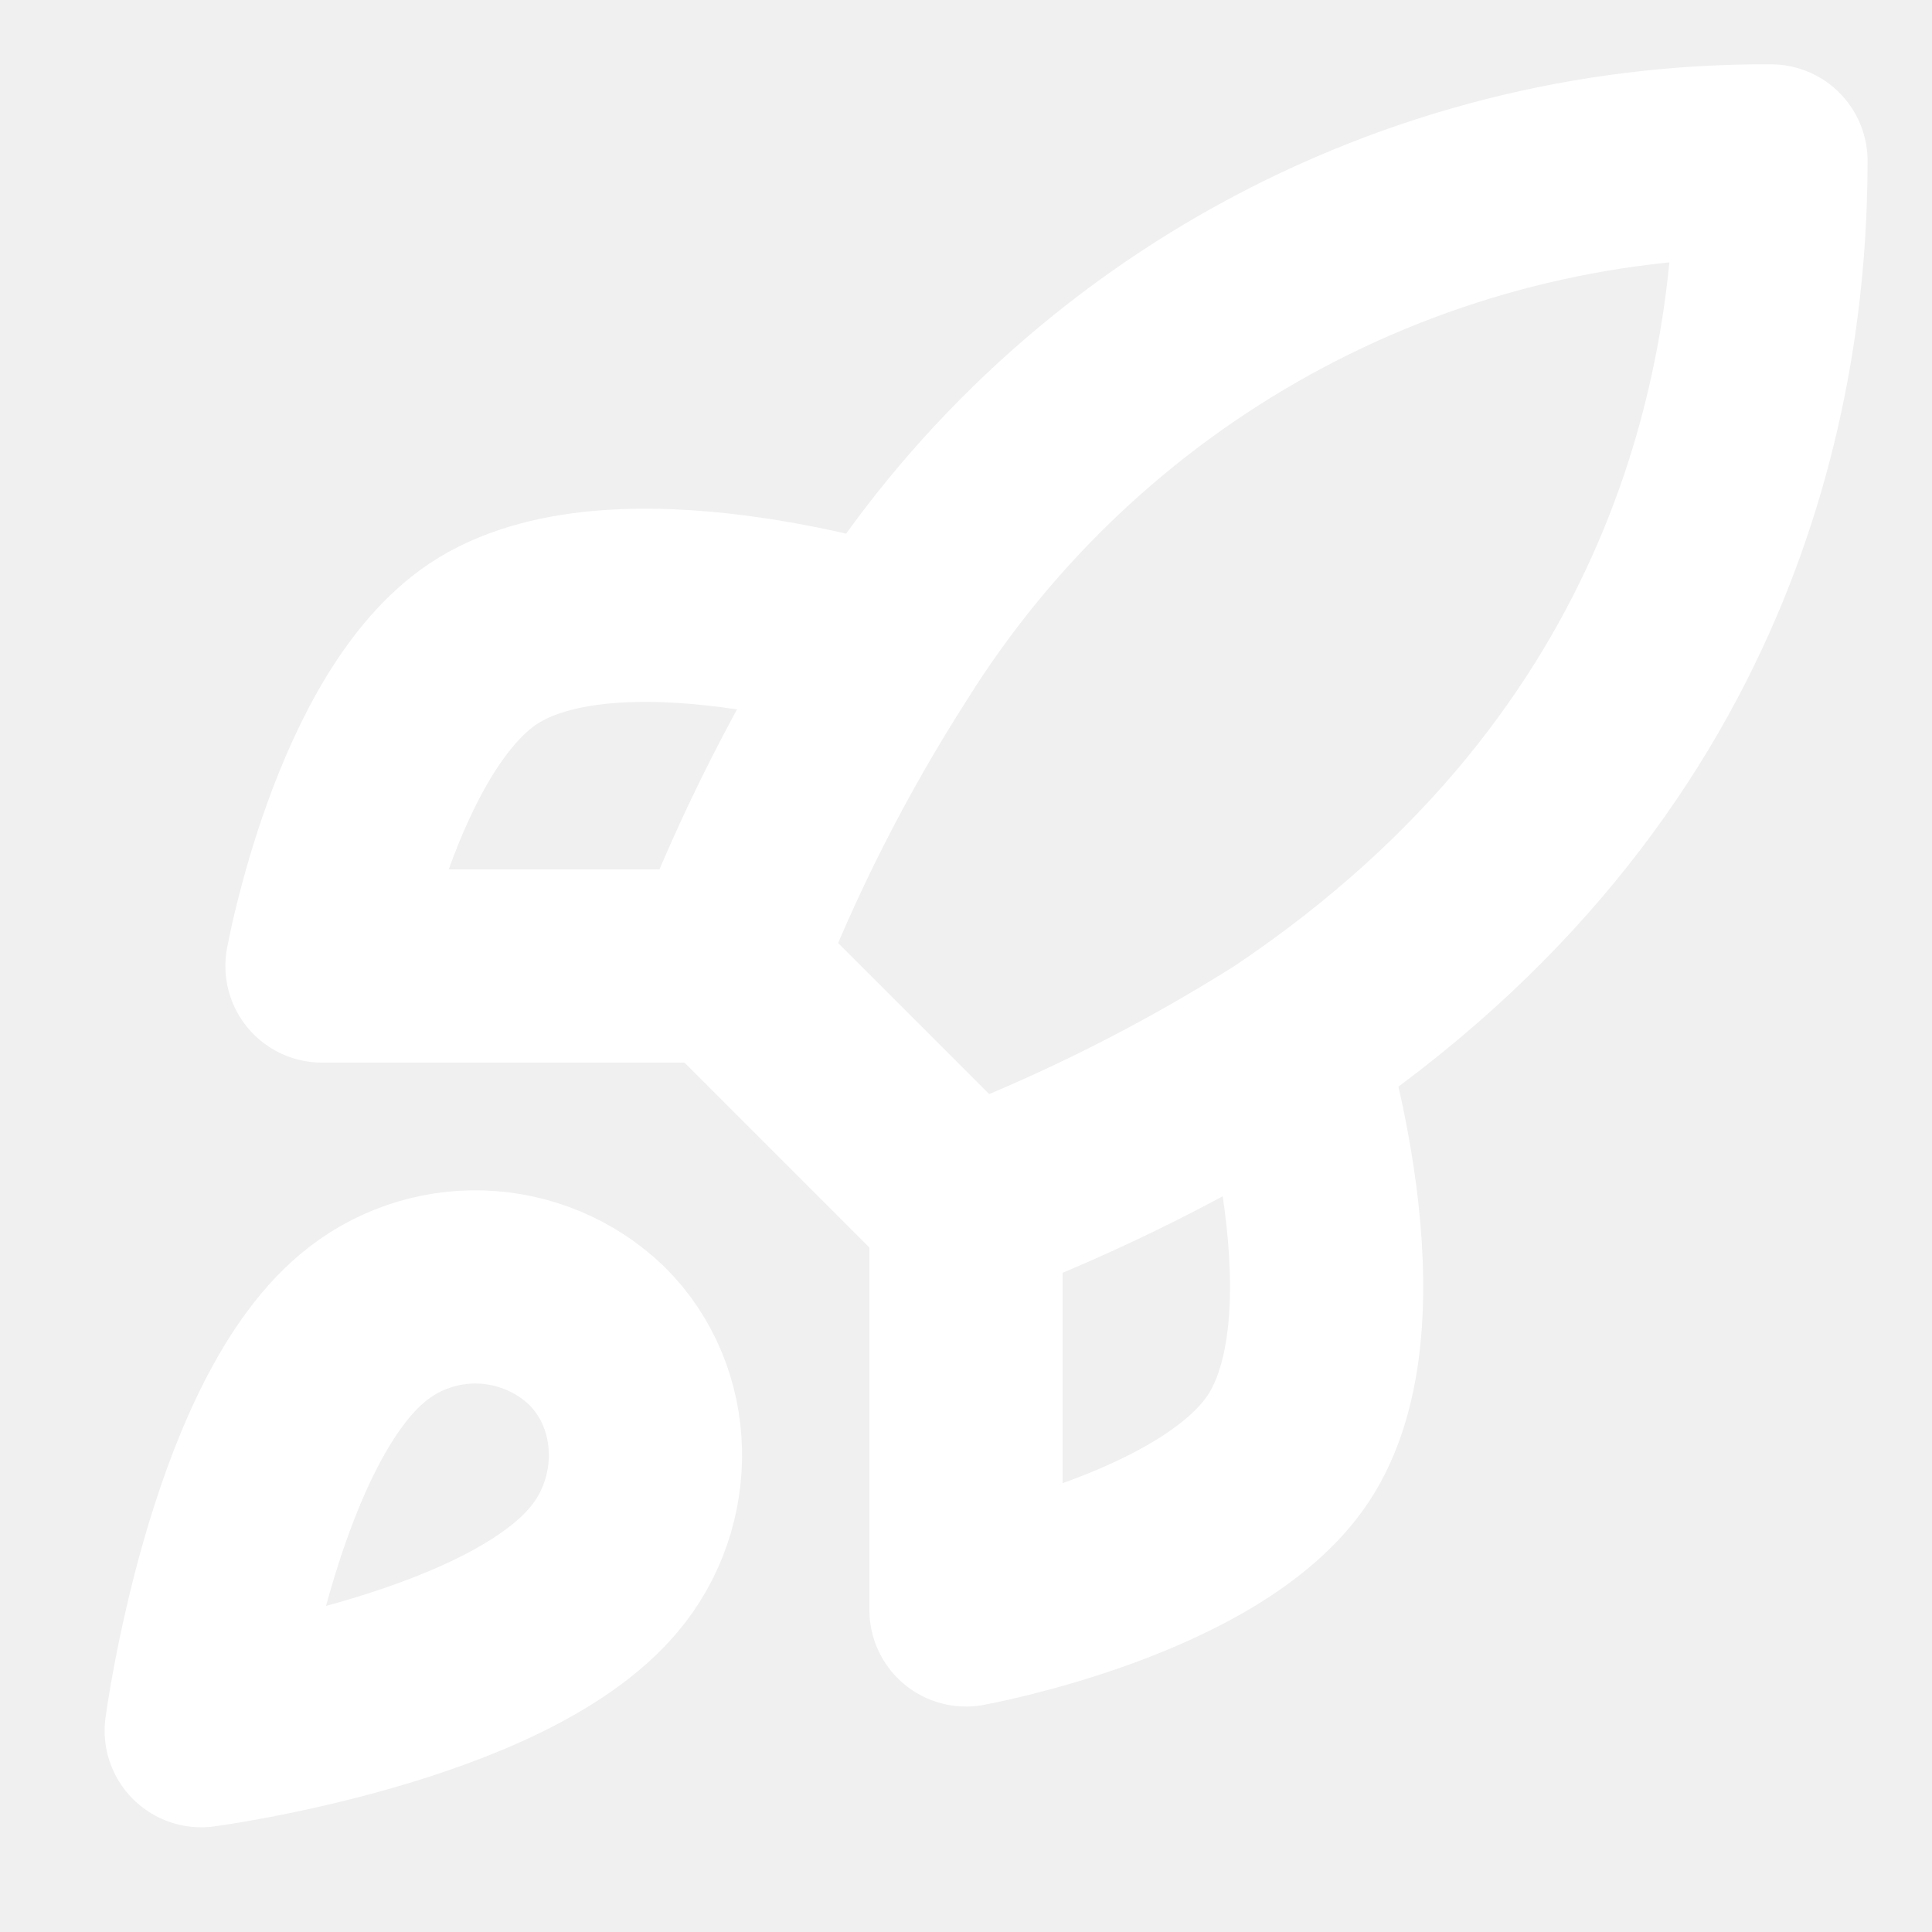
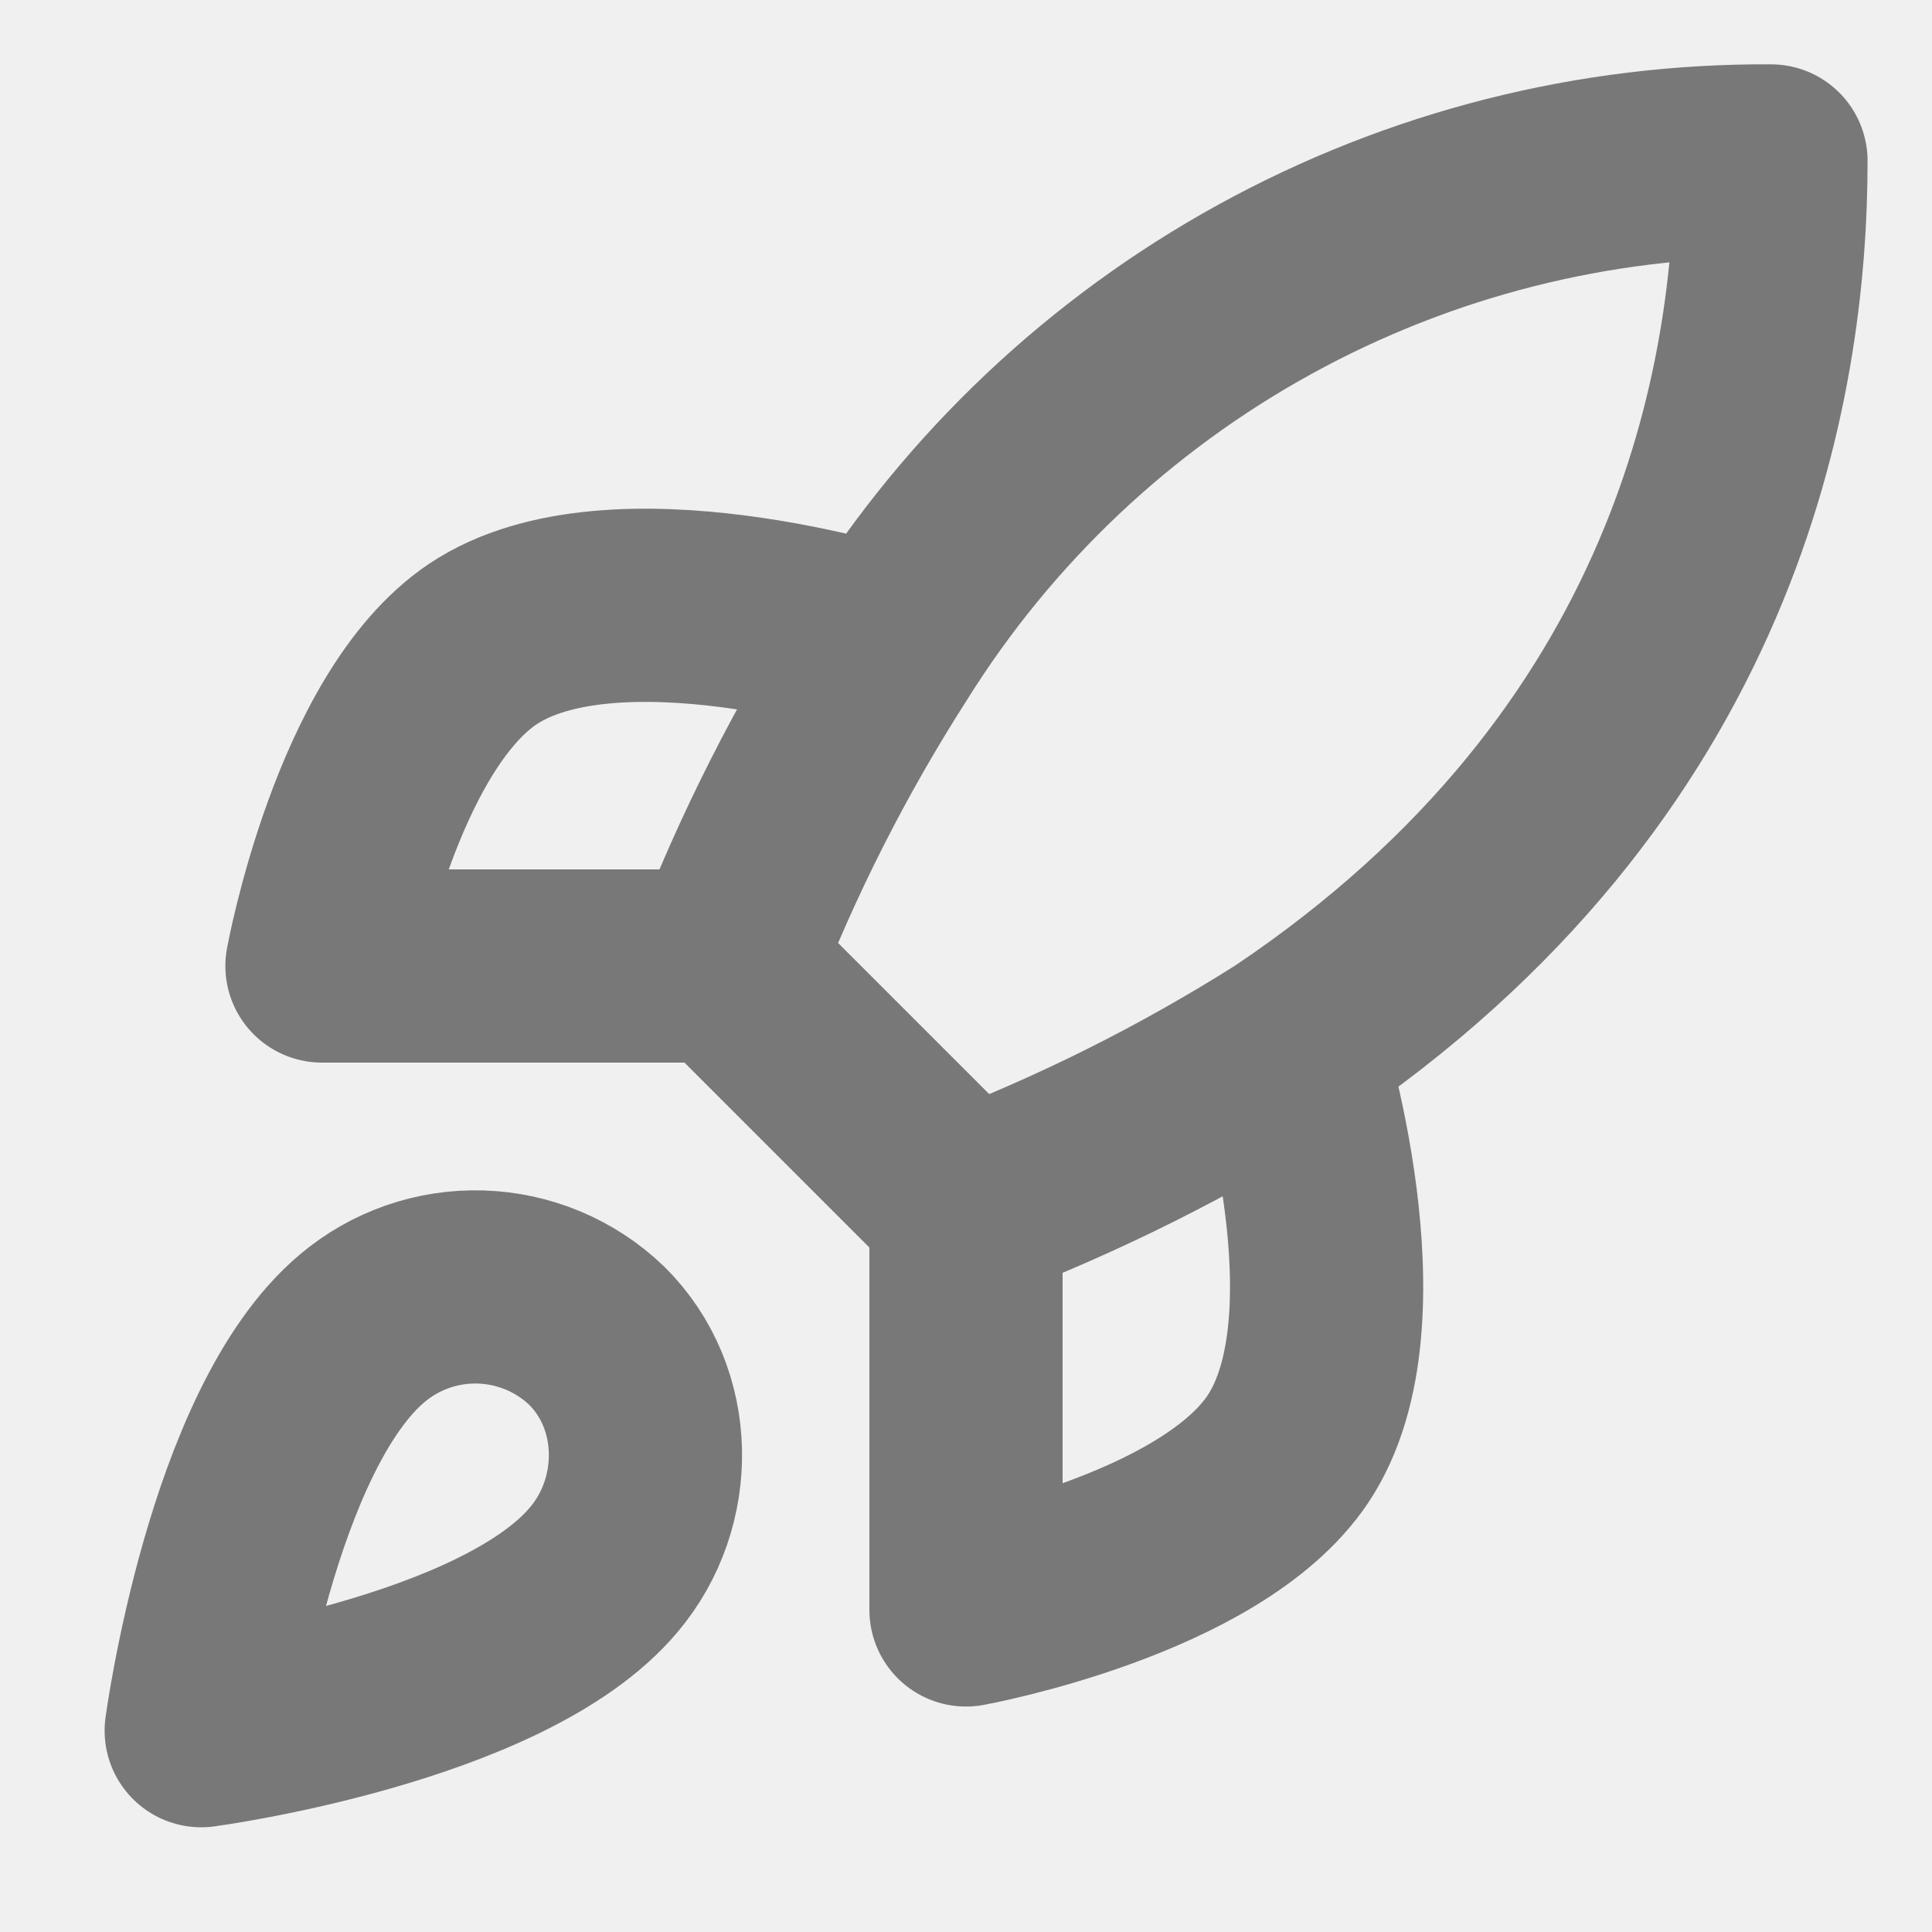
<svg xmlns="http://www.w3.org/2000/svg" width="20" height="20" viewBox="0 0 20 20" fill="none">
-   <path d="M10 12.5L7.5 10M10 12.5C11.164 12.057 12.281 11.498 13.333 10.833M10 12.5V16.666C10 16.666 12.525 16.208 13.333 15C14.233 13.65 13.333 10.833 13.333 10.833M7.5 10C7.943 8.849 8.502 7.746 9.167 6.708C10.138 5.155 11.49 3.877 13.094 2.995C14.699 2.112 16.502 1.655 18.333 1.666C18.333 3.933 17.683 7.916 13.333 10.833M7.5 10H3.333C3.333 10 3.792 7.475 5 6.666C6.35 5.766 9.167 6.666 9.167 6.666M3.75 13.75C2.5 14.8 2.083 17.916 2.083 17.916C2.083 17.916 5.2 17.5 6.25 16.25C6.842 15.55 6.833 14.475 6.175 13.825C5.851 13.515 5.424 13.337 4.977 13.323C4.529 13.309 4.092 13.461 3.75 13.75Z" stroke="white" stroke-width="2" stroke-linecap="round" stroke-linejoin="round" />
+   <path d="M10 12.5L7.5 10M10 12.5C11.164 12.057 12.281 11.498 13.333 10.833M10 12.5V16.666C10 16.666 12.525 16.208 13.333 15C14.233 13.65 13.333 10.833 13.333 10.833M7.5 10C7.943 8.849 8.502 7.746 9.167 6.708C10.138 5.155 11.49 3.877 13.094 2.995C14.699 2.112 16.502 1.655 18.333 1.666C18.333 3.933 17.683 7.916 13.333 10.833M7.5 10H3.333C3.333 10 3.792 7.475 5 6.666C6.35 5.766 9.167 6.666 9.167 6.666M3.75 13.75C2.5 14.8 2.083 17.916 2.083 17.916C2.083 17.916 5.2 17.5 6.25 16.25C6.842 15.55 6.833 14.475 6.175 13.825C5.851 13.515 5.424 13.337 4.977 13.323C4.529 13.309 4.092 13.461 3.75 13.75Z" stroke="#787878" stroke-width="2" stroke-linecap="round" stroke-linejoin="round" />
</svg>
